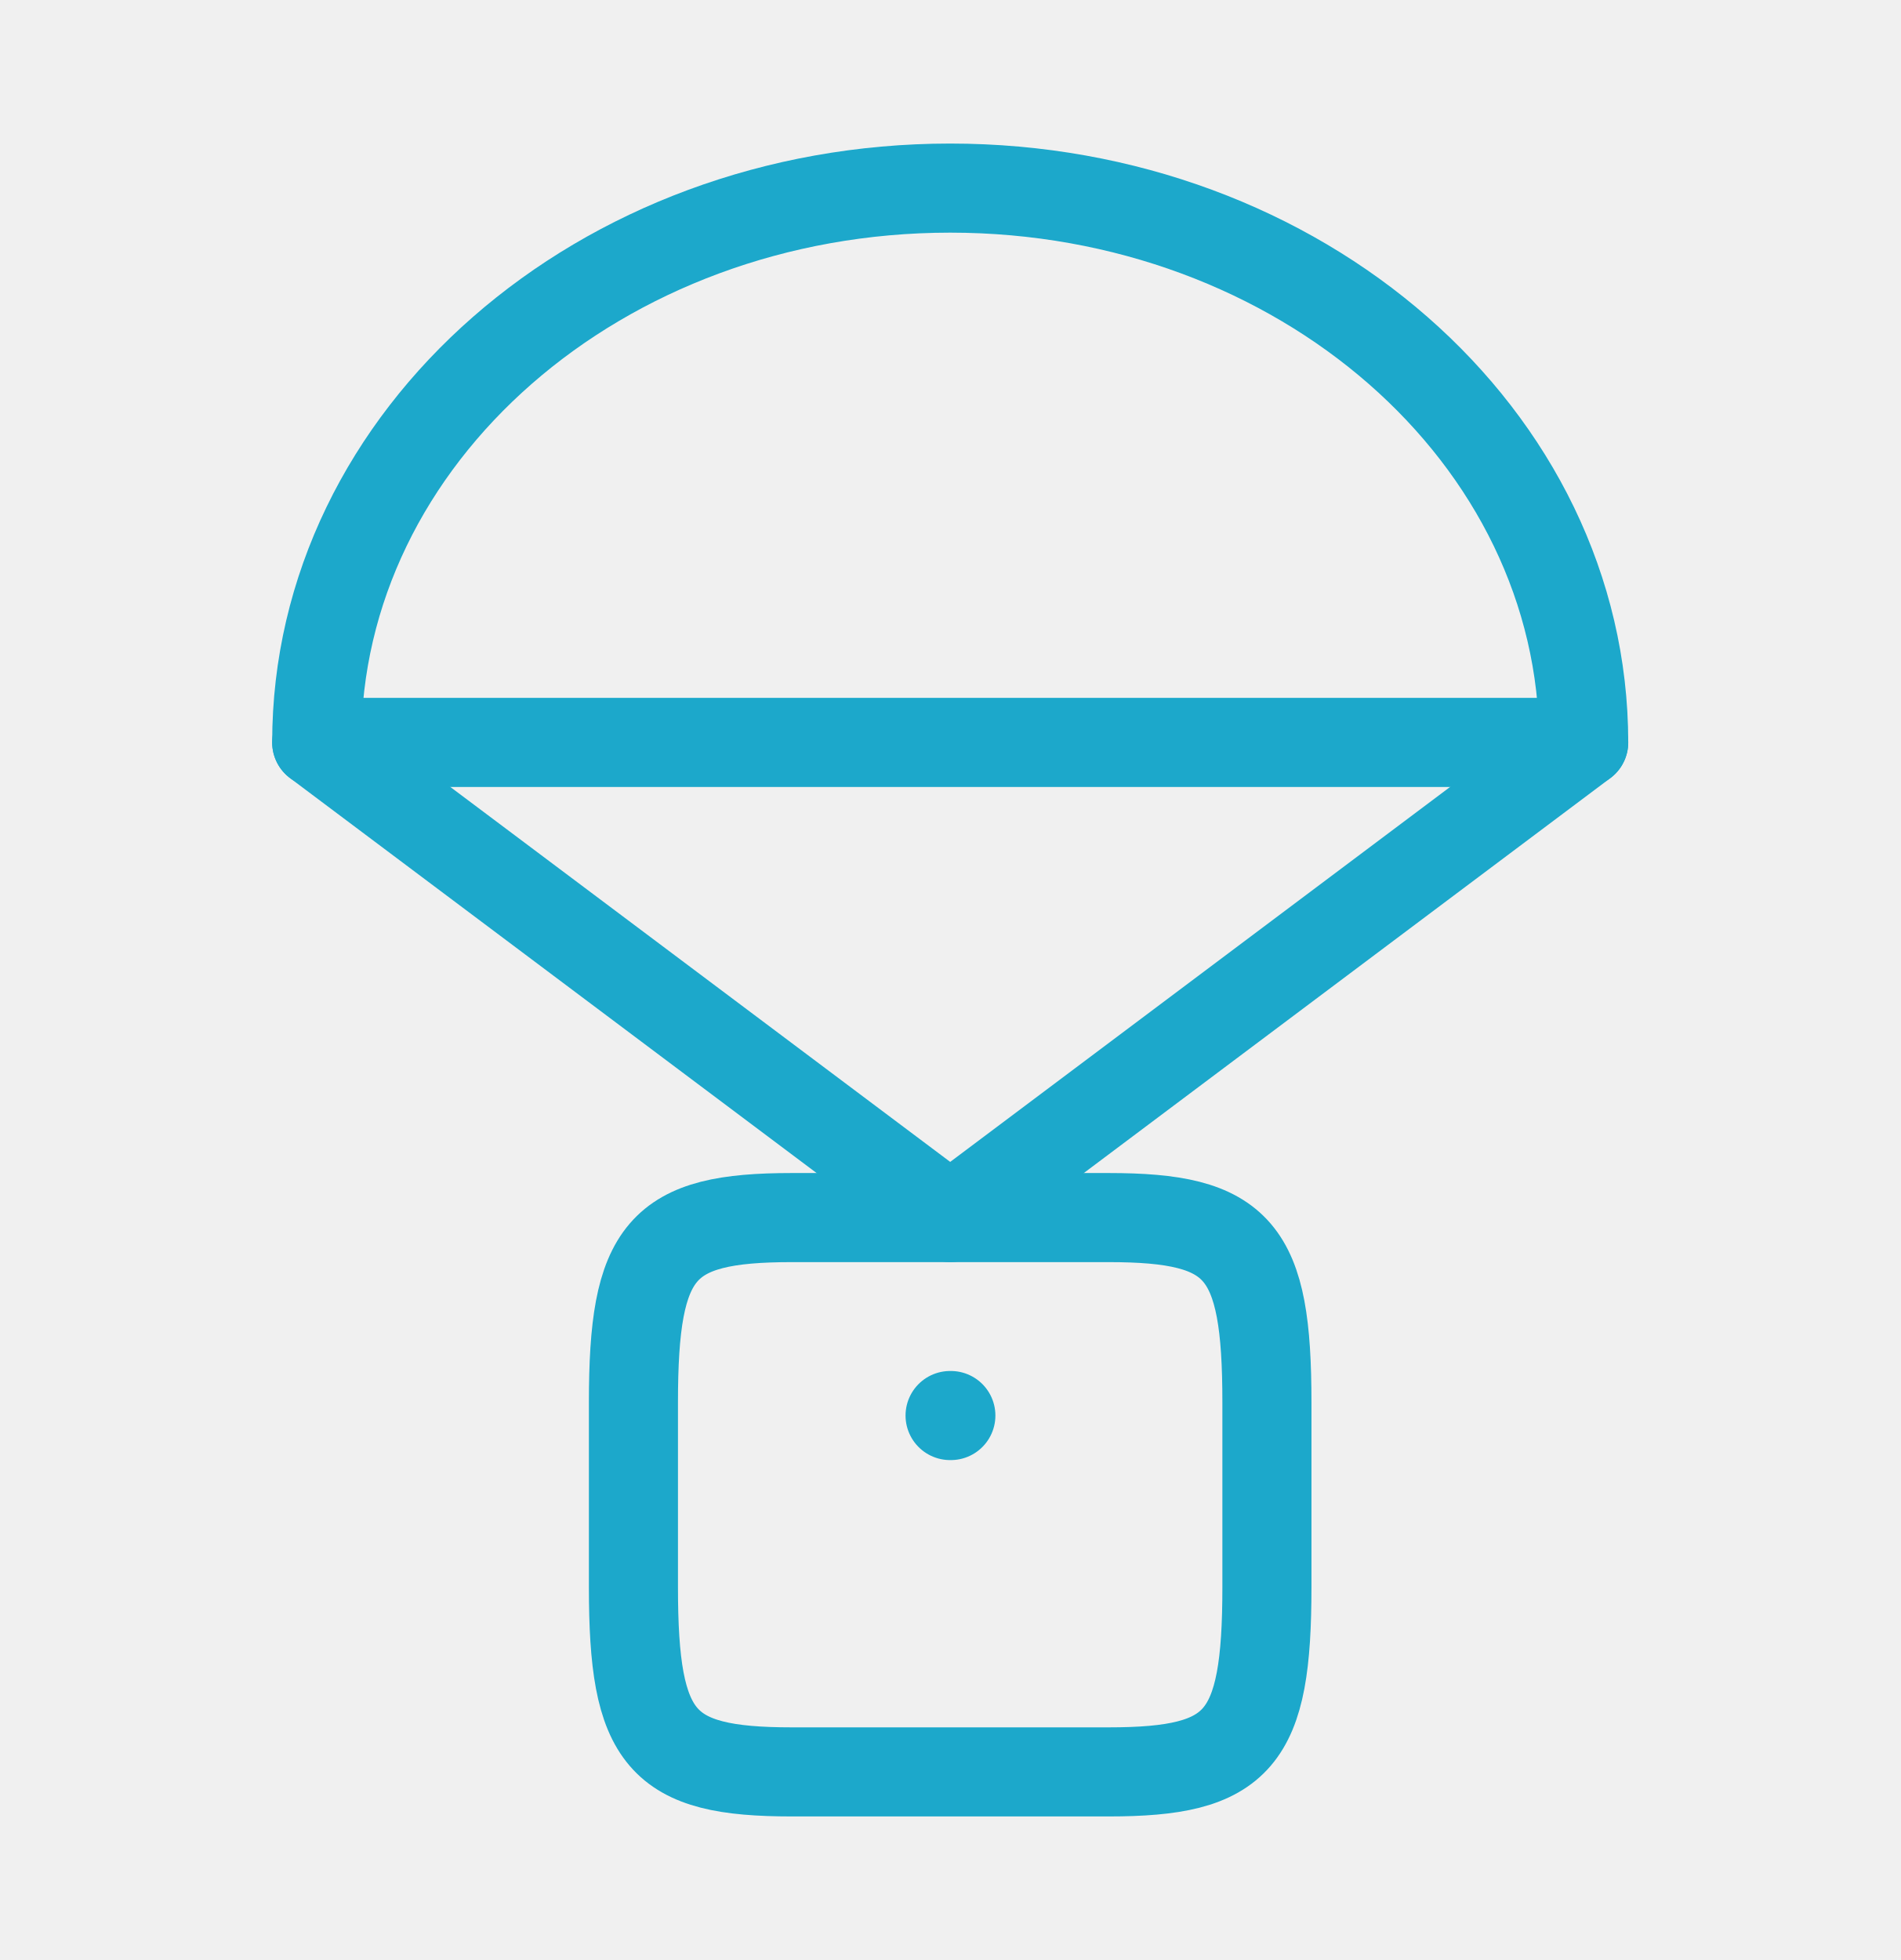
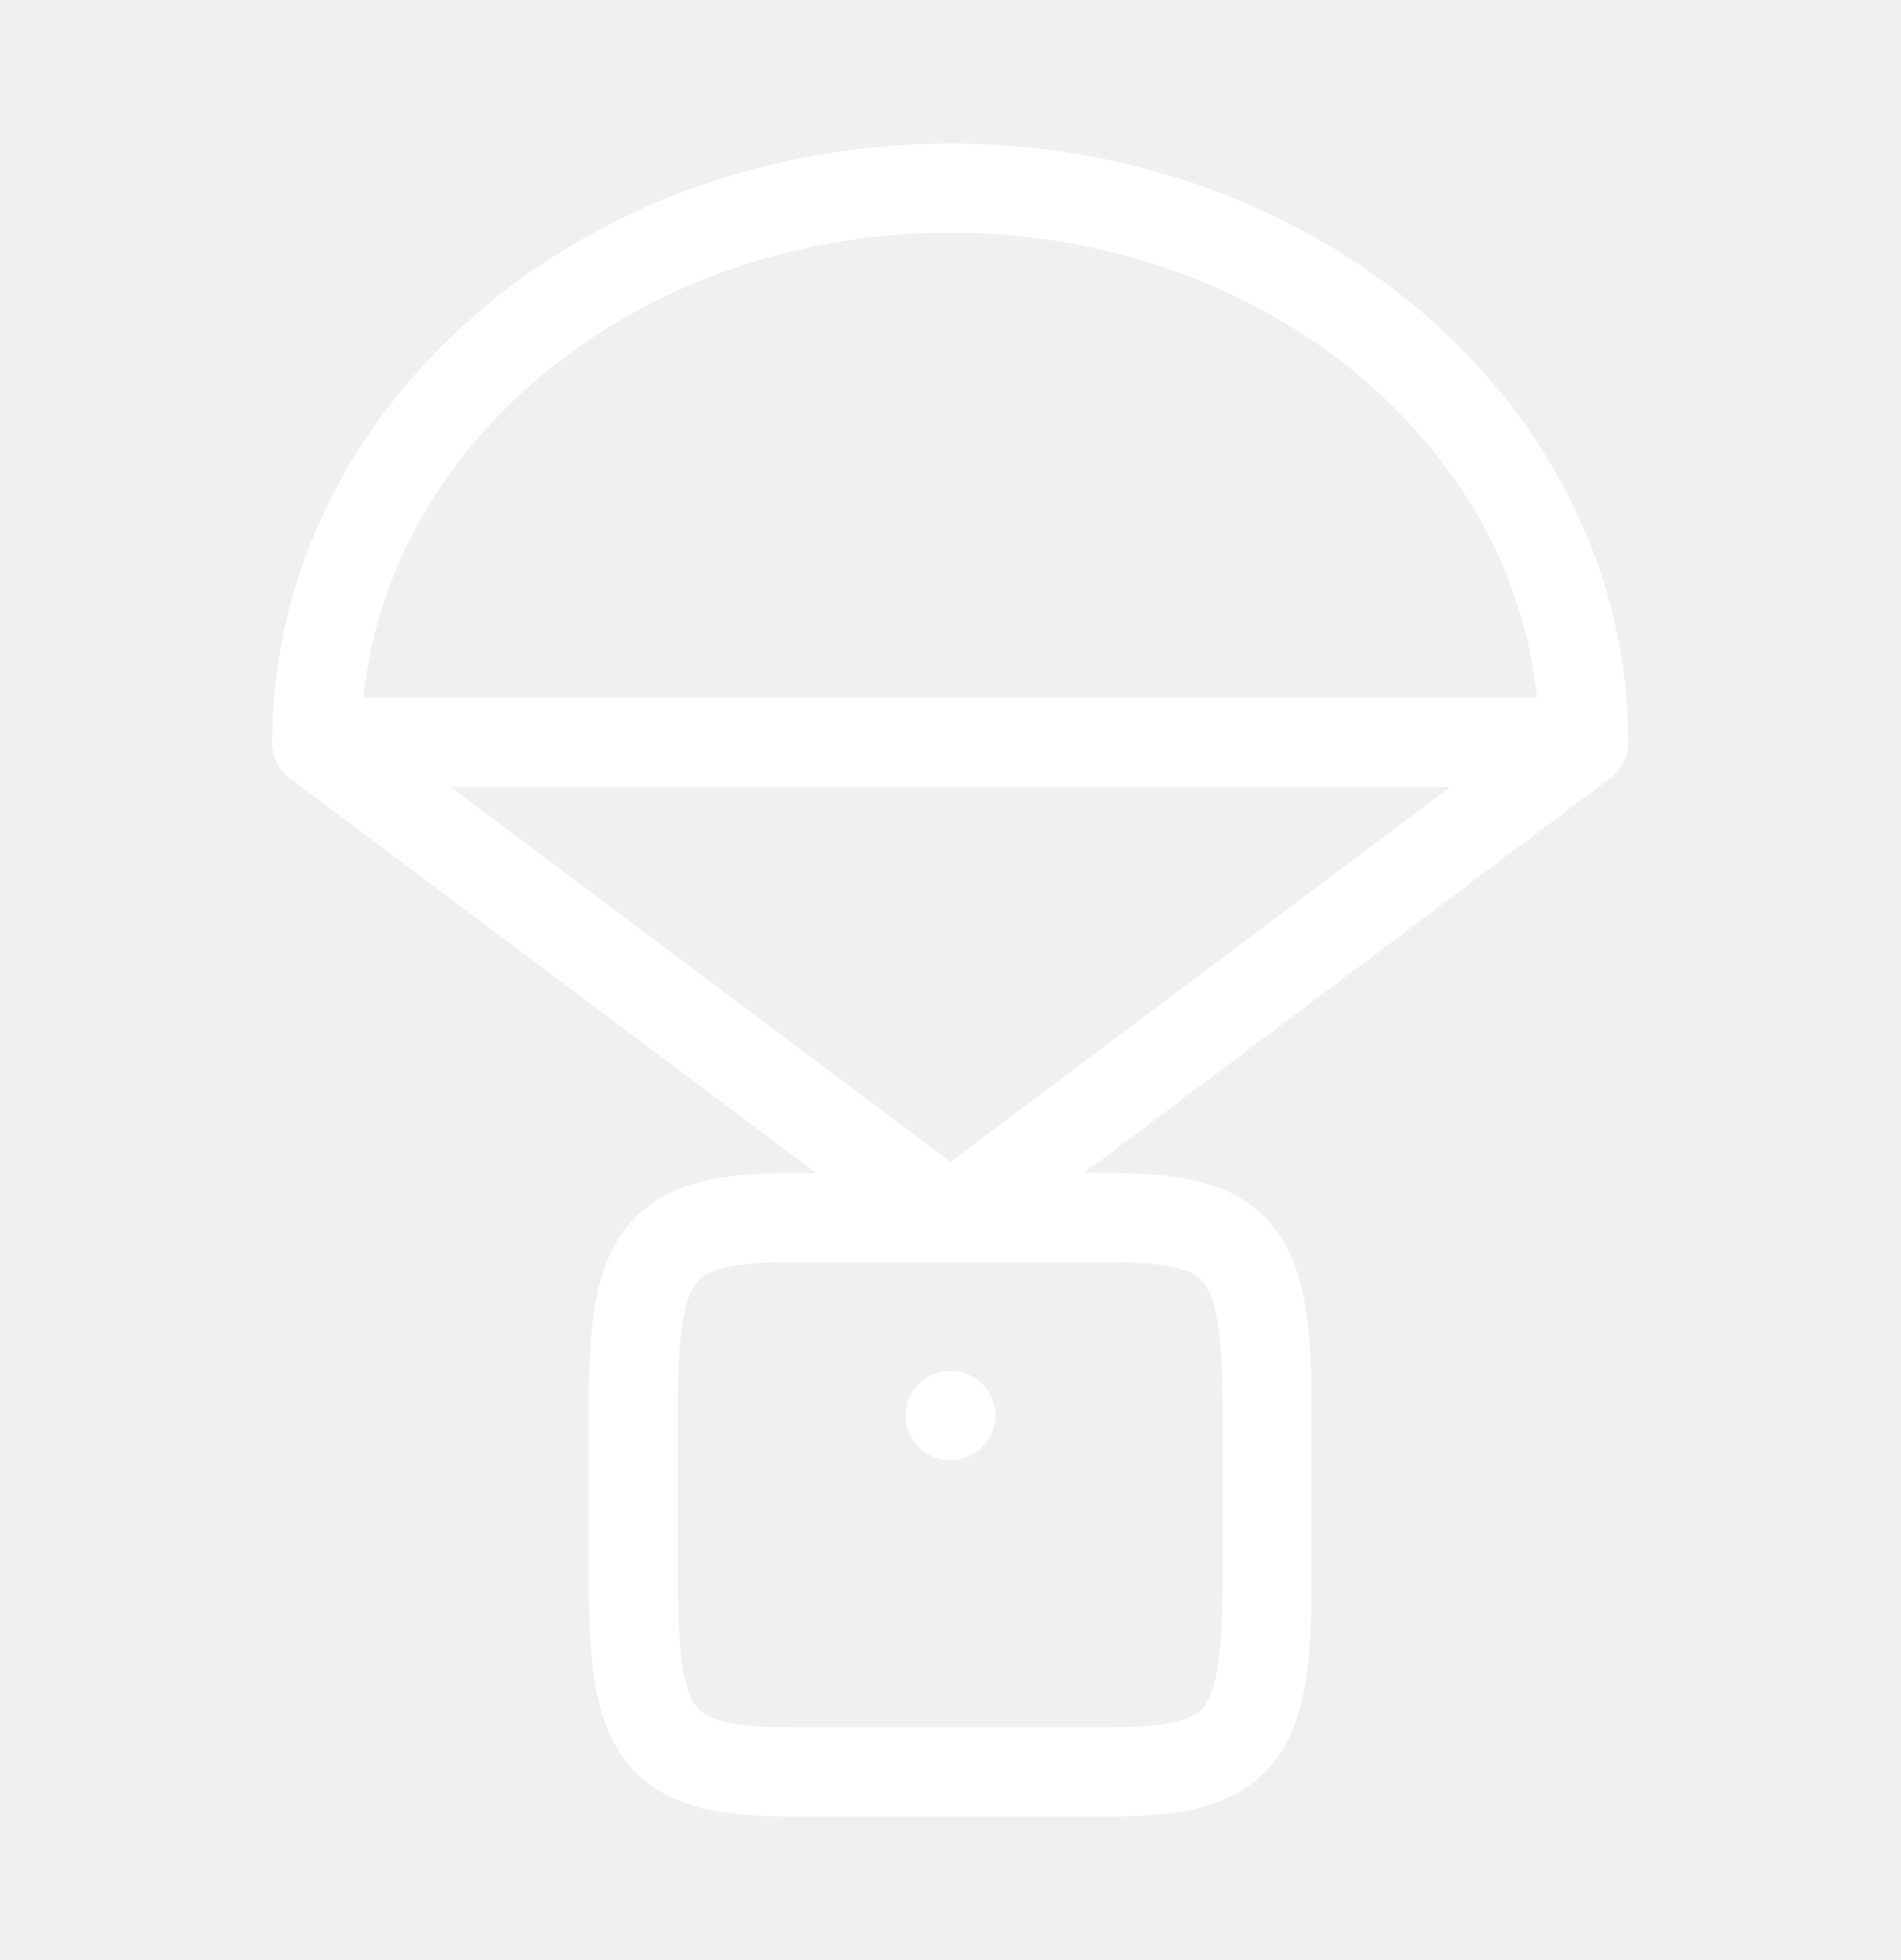
<svg xmlns="http://www.w3.org/2000/svg" width="32" height="33" viewBox="0 0 32 33" fill="none">
-   <path d="M16 3.167C10.109 3.167 5.333 7.346 5.333 12.5H26.667C26.667 7.346 21.891 3.167 16 3.167Z" stroke="#1CA8CB" stroke-width="1.5" stroke-linecap="round" stroke-linejoin="round" />
-   <path d="M10.666 23.611C10.666 21.037 11.127 20.5 13.333 20.5H18.666C20.873 20.5 21.333 21.037 21.333 23.611V26.722C21.333 29.296 20.873 29.833 18.666 29.833H13.333C11.127 29.833 10.666 29.296 10.666 26.722V23.611Z" stroke="#1CA8CB" stroke-width="1.5" stroke-linecap="round" stroke-linejoin="round" />
-   <path d="M16.011 23.833H15.998" stroke="#1CA8CB" stroke-width="1.5" stroke-linecap="round" stroke-linejoin="round" />
-   <path d="M5.333 12.5L16 20.5L26.667 12.5" stroke="#1CA8CB" stroke-width="1.5" stroke-linecap="round" stroke-linejoin="round" />
+   <path d="M16 3.167C10.109 3.167 5.333 7.346 5.333 12.5H26.667C26.667 7.346 21.891 3.167 16 3.167Z" stroke="white" stroke-width="1.5" stroke-linecap="round" stroke-linejoin="round" />
+   <path d="M10.666 23.611C10.666 21.037 11.127 20.5 13.333 20.5H18.666C20.873 20.5 21.333 21.037 21.333 23.611V26.722C21.333 29.296 20.873 29.833 18.666 29.833H13.333C11.127 29.833 10.666 29.296 10.666 26.722V23.611Z" stroke="white" stroke-width="1.5" stroke-linecap="round" stroke-linejoin="round" />
+   <path d="M16.011 23.833H15.998" stroke="white" stroke-width="1.5" stroke-linecap="round" stroke-linejoin="round" />
+   <path d="M5.333 12.5L16 20.5L26.667 12.5" stroke="white" stroke-width="1.5" stroke-linecap="round" stroke-linejoin="round" />
</svg>
